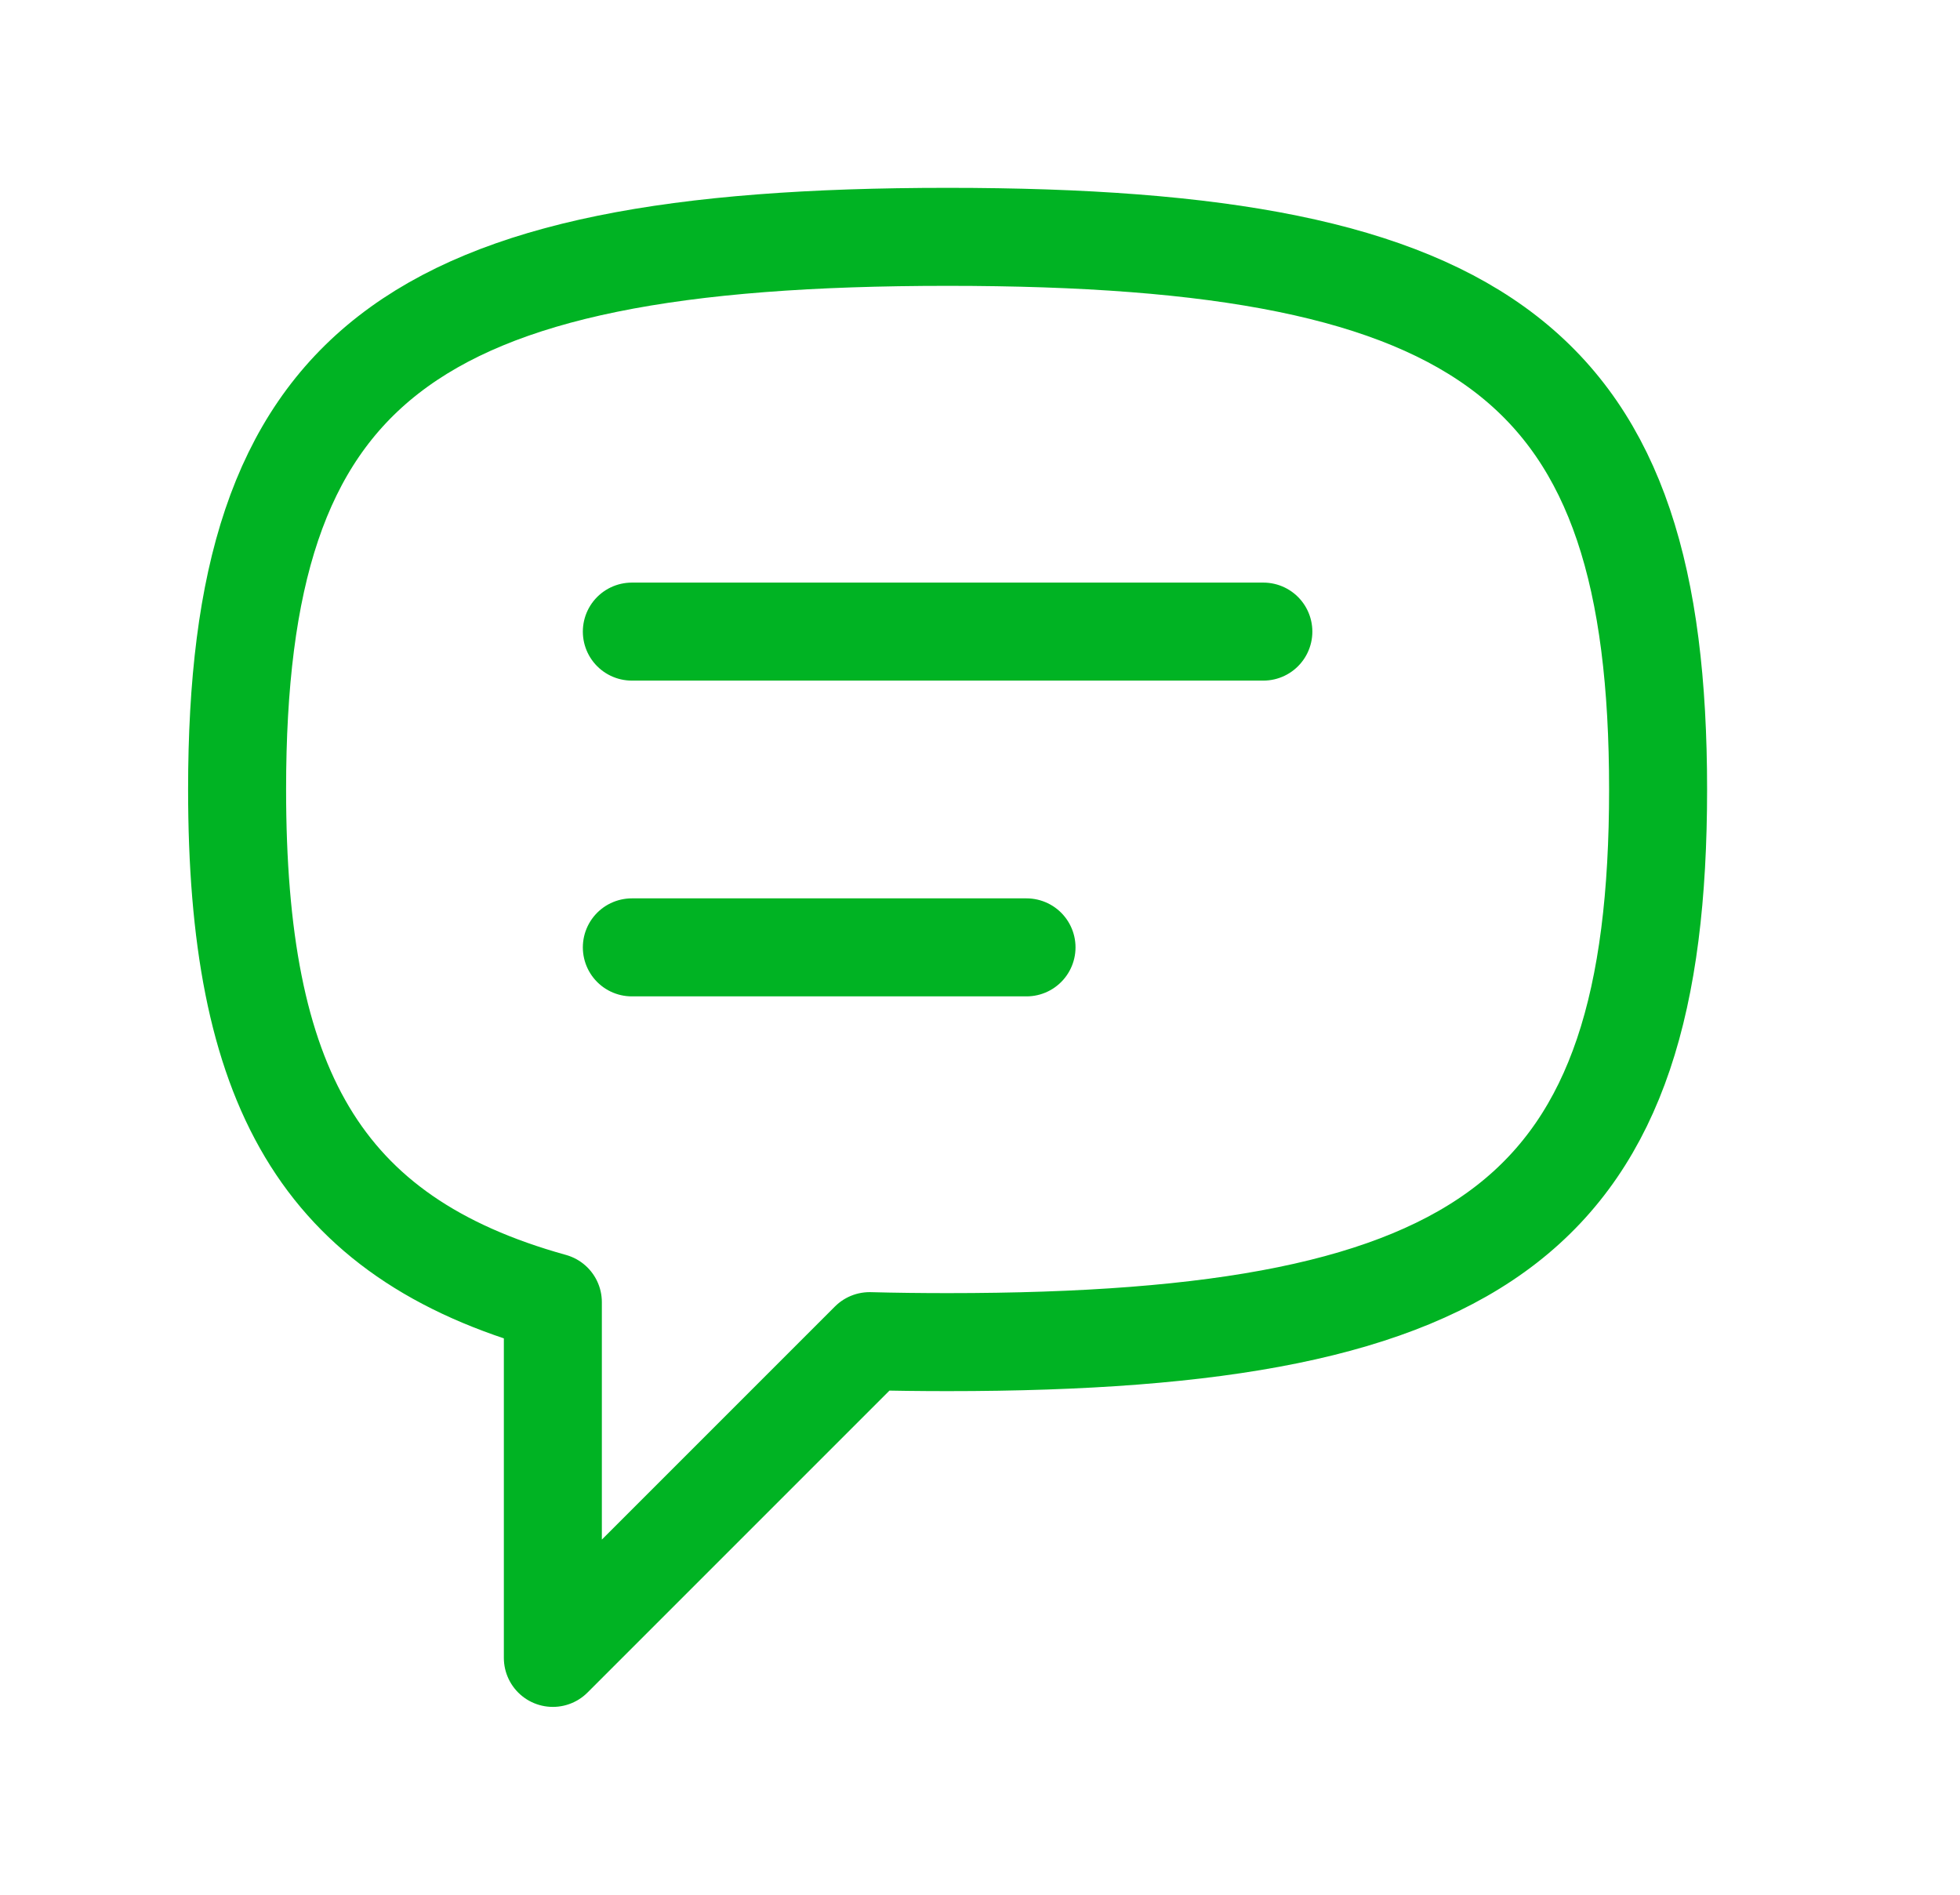
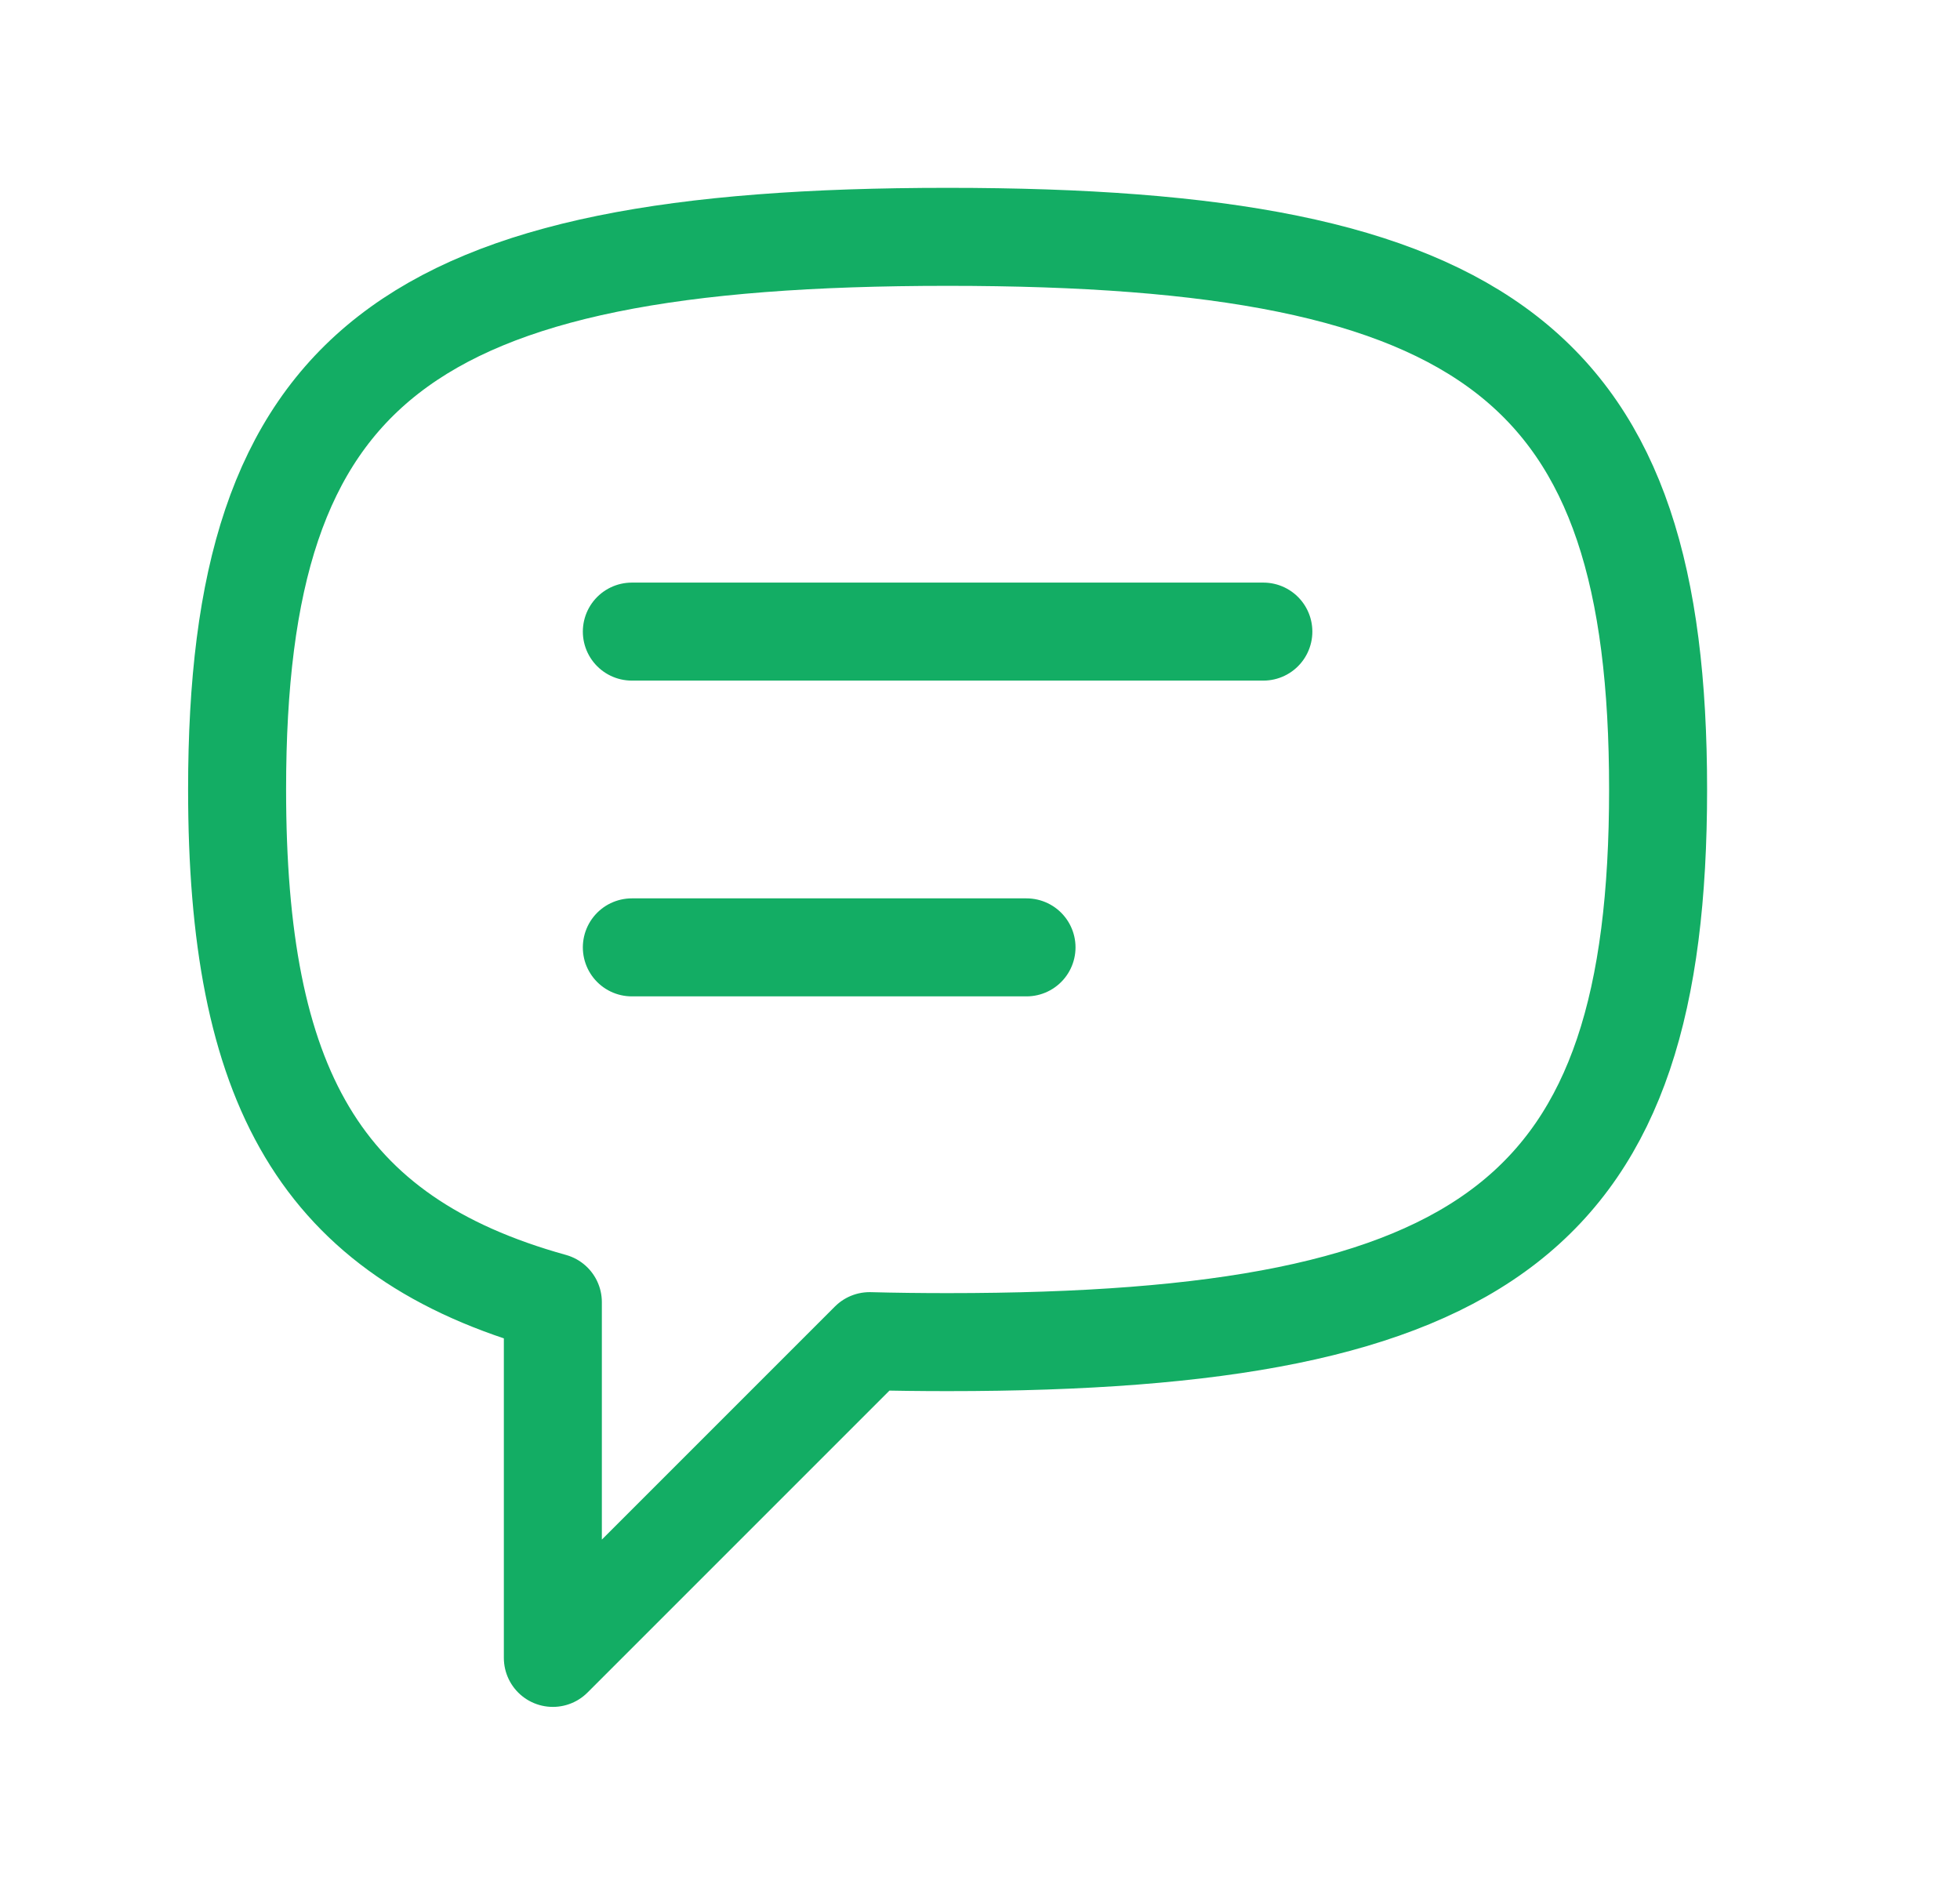
<svg xmlns="http://www.w3.org/2000/svg" width="30" height="29" viewBox="0 0 30 29" fill="none">
  <path d="M9.671 9.667H19.337M9.671 14.5H15.712M3.629 12.083C3.629 5.615 6.188 3.625 14.504 3.625C22.82 3.625 25.379 5.615 25.379 12.083C25.379 18.552 22.82 20.542 14.504 20.542C14.092 20.542 13.694 20.537 13.31 20.527L8.462 25.375V19.93C4.877 18.934 3.629 16.6 3.629 12.083Z" stroke="url(#paint0_linear_72_10065)" stroke-width="1.5" stroke-linecap="round" stroke-linejoin="round" />
  <defs>
    <linearGradient id="paint0_linear_72_10065" x1="14.504" y1="3.625" x2="14.504" y2="25.375" gradientUnits="userSpaceOnUse">
-       <stop stop-color="#00B323" />
+       <stop stop-color="#13ad64" />
    </linearGradient>
  </defs>
</svg>
